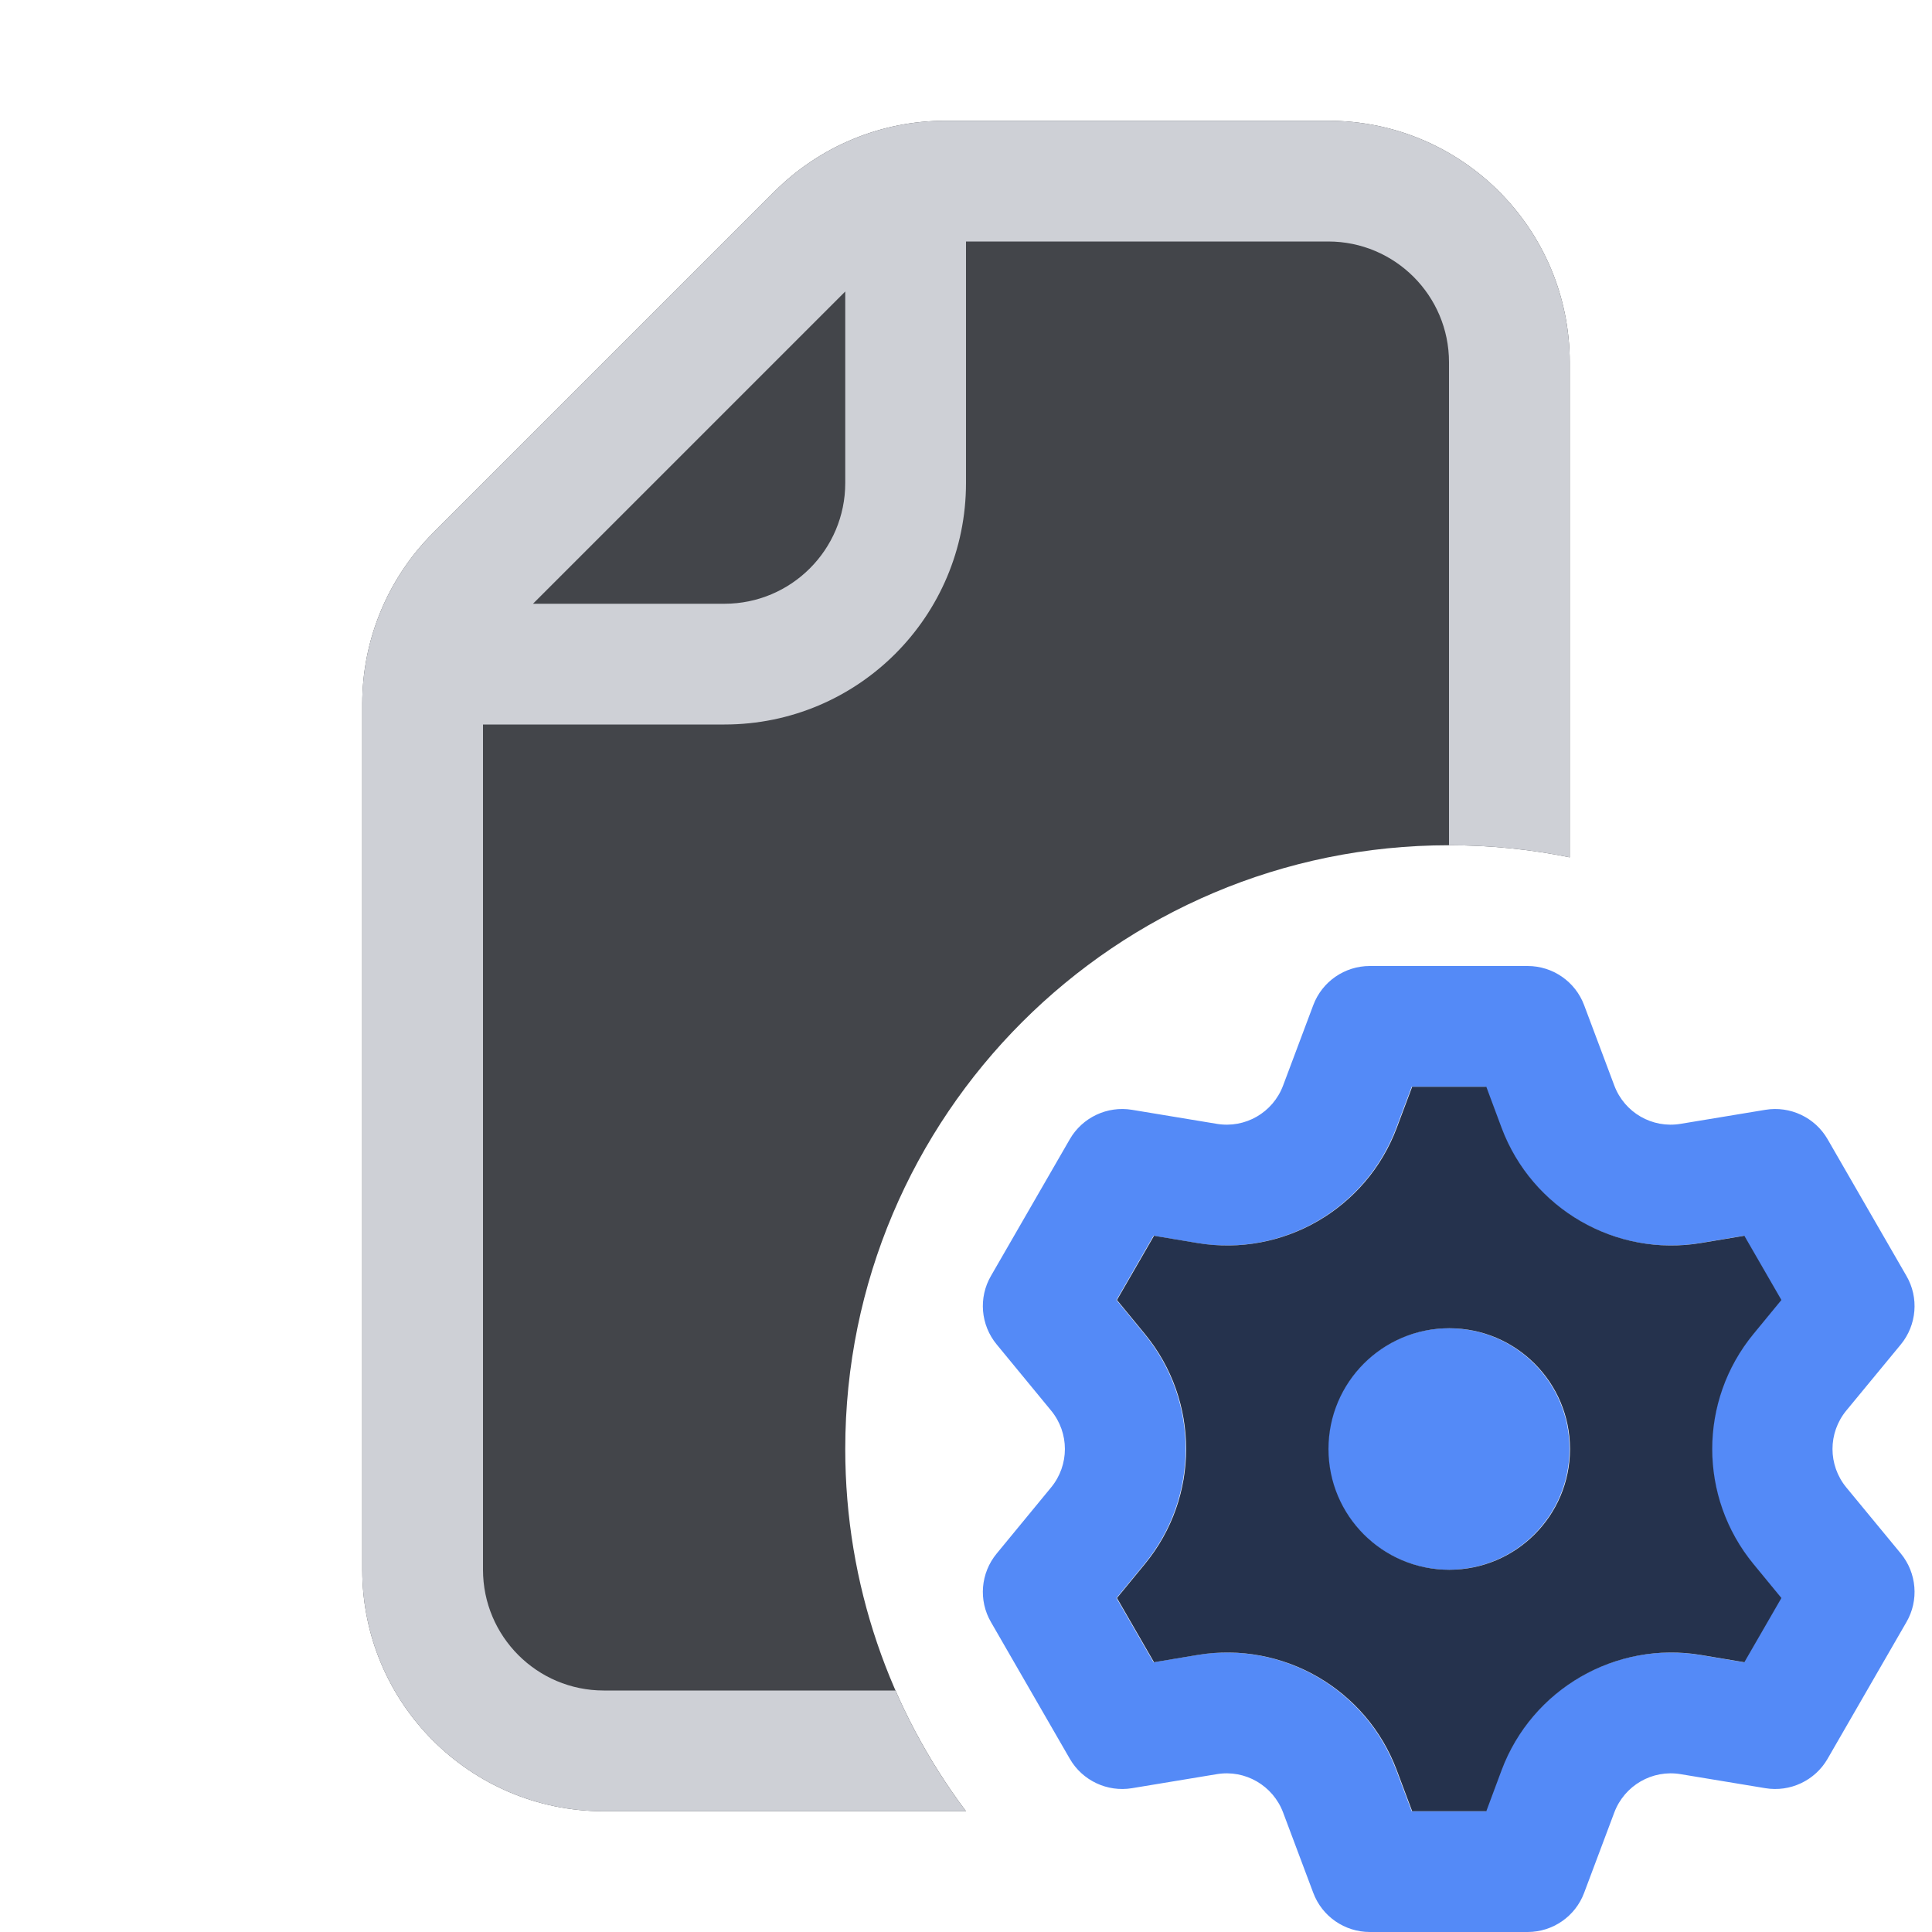
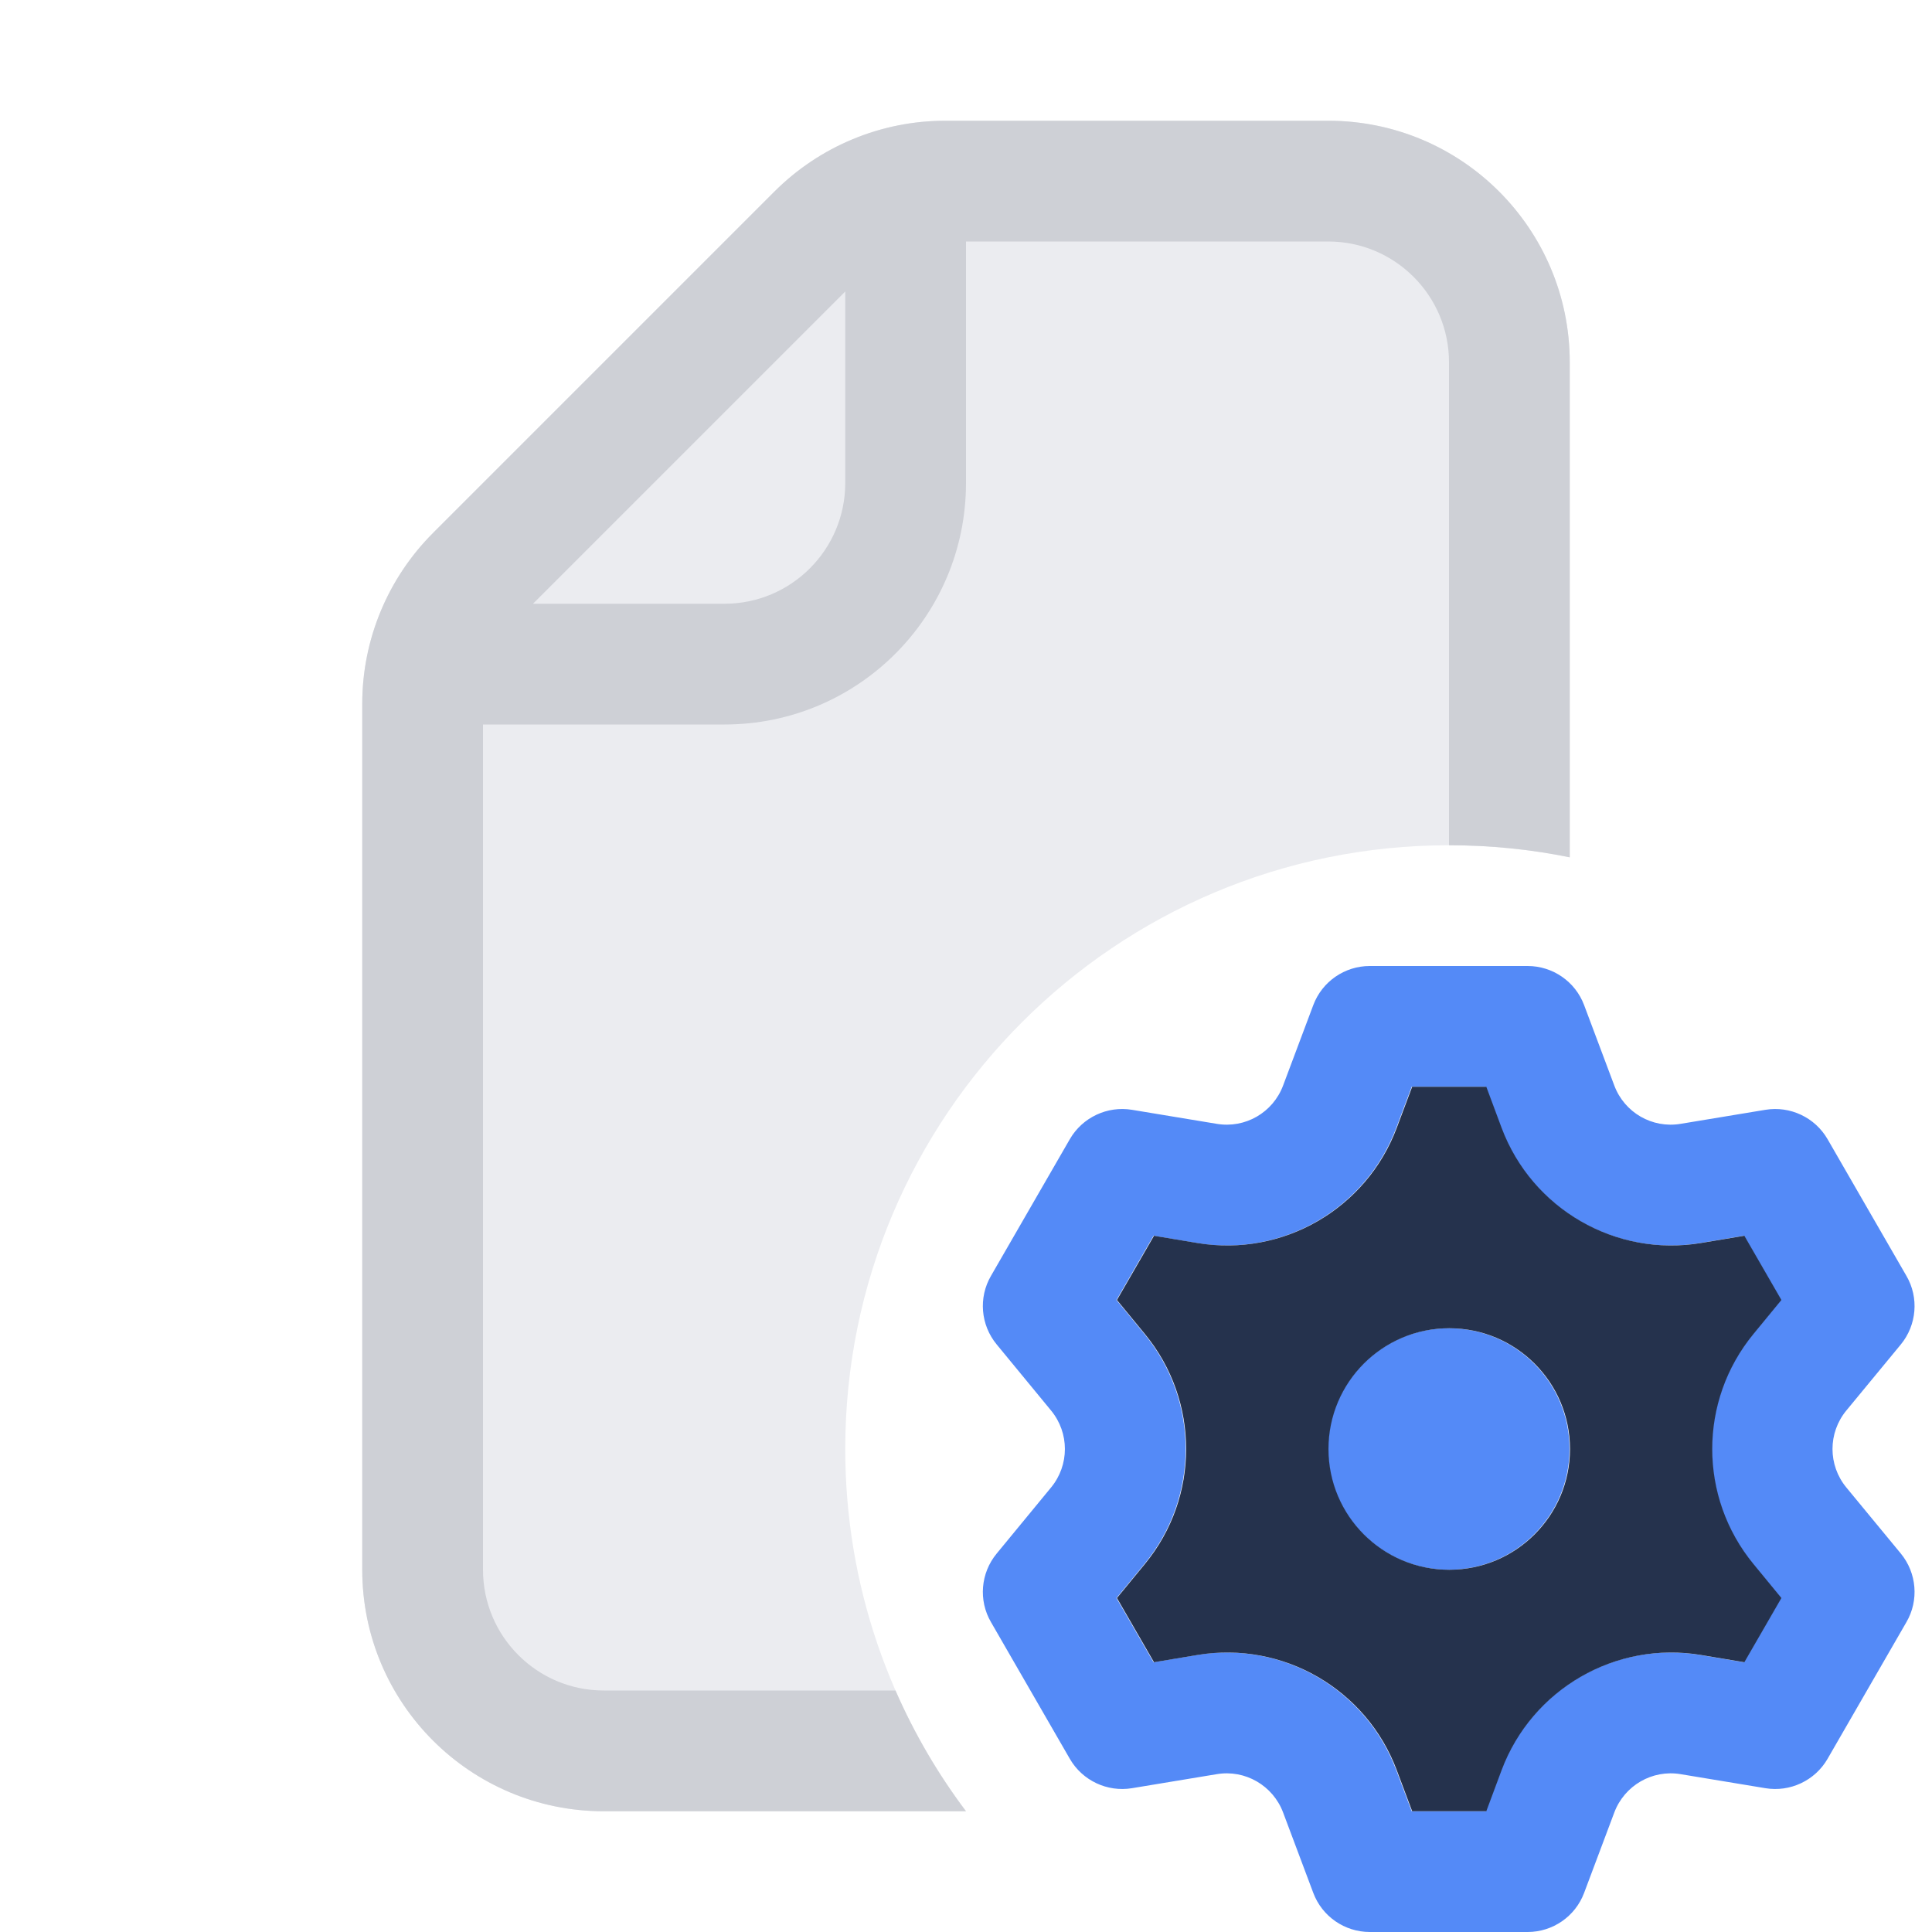
<svg xmlns="http://www.w3.org/2000/svg" width="16" height="16" viewBox="0 0 16 16" fill="none">
  <path d="M11.998 13C12.55 13 12.998 12.552 12.998 12C12.998 11.448 12.55 11 11.998 11C11.445 11 10.998 11.448 10.998 12C10.998 12.552 11.445 13 11.998 13Z" fill="#548AF7" />
  <path fill-rule="evenodd" clip-rule="evenodd" d="M13.119 15.676C13.046 15.871 12.859 16 12.651 16H11.344C11.136 16 10.949 15.871 10.876 15.676L10.626 15.01C10.542 14.787 10.312 14.653 10.076 14.693L9.375 14.809C9.17 14.843 8.964 14.746 8.86 14.566L8.207 13.434C8.102 13.254 8.121 13.027 8.254 12.866L8.705 12.318C8.857 12.133 8.857 11.867 8.705 11.682L8.254 11.134C8.121 10.973 8.102 10.746 8.207 10.566L8.86 9.434C8.964 9.254 9.17 9.157 9.375 9.191L10.076 9.307C10.312 9.347 10.542 9.214 10.626 8.99L10.876 8.324C10.949 8.129 11.136 8 11.344 8H12.651C12.859 8 13.046 8.129 13.119 8.324L13.369 8.99C13.453 9.214 13.683 9.347 13.919 9.307L14.62 9.191C14.825 9.157 15.031 9.254 15.135 9.434L15.788 10.566C15.893 10.746 15.874 10.973 15.742 11.134L15.29 11.682C15.138 11.867 15.138 12.133 15.29 12.318L15.742 12.866C15.874 13.027 15.893 13.254 15.788 13.434L15.135 14.566C15.031 14.746 14.825 14.843 14.62 14.809L13.919 14.693C13.683 14.653 13.453 14.787 13.369 15.01L13.119 15.676ZM11.691 15H12.305L12.432 14.659C12.684 13.988 13.376 13.588 14.083 13.706L14.442 13.766L14.749 13.234L14.518 12.953C14.062 12.399 14.062 11.601 14.518 11.047L14.749 10.766L14.442 10.234L14.083 10.294C13.376 10.412 12.684 10.012 12.432 9.341L12.305 9H11.691L11.563 9.341C11.311 10.012 10.619 10.412 9.912 10.294L9.553 10.234L9.246 10.766L9.477 11.047C9.933 11.601 9.933 12.399 9.477 12.953L9.246 13.234L9.553 13.766L9.912 13.706C10.619 13.588 11.311 13.988 11.563 14.659L11.691 15Z" fill="#548AF7" />
  <path fill-rule="evenodd" clip-rule="evenodd" d="M12.309 15H11.695L11.567 14.659C11.315 13.988 10.623 13.588 9.916 13.706L9.557 13.766L9.25 13.234L9.481 12.953C9.937 12.399 9.937 11.601 9.481 11.047L9.25 10.766L9.557 10.234L9.916 10.294C10.623 10.412 11.315 10.012 11.567 9.341L11.695 9H12.309L12.436 9.341C12.688 10.012 13.38 10.412 14.087 10.294L14.446 10.234L14.753 10.766L14.522 11.047C14.066 11.601 14.066 12.399 14.522 12.953L14.753 13.234L14.446 13.766L14.087 13.706C13.38 13.588 12.688 13.988 12.436 14.659L12.309 15ZM13.002 12C13.002 12.552 12.554 13 12.002 13C11.449 13 11.002 12.552 11.002 12C11.002 11.448 11.449 11 12.002 11C12.554 11 13.002 11.448 13.002 12Z" fill="#25324D" />
-   <path d="M3 13V5.828C3 5.298 3.211 4.789 3.586 4.414L6.414 1.586C6.789 1.211 7.298 1 7.828 1H11C12.105 1 13 1.895 13 3V7.1C12.677 7.034 12.342 7 12 7C9.239 7 7 9.239 7 12C7 13.126 7.372 14.164 8 15H5C3.895 15 3 14.105 3 13Z" fill="#43454A" />
+   <path d="M3 13V5.828C3 5.298 3.211 4.789 3.586 4.414L6.414 1.586C6.789 1.211 7.298 1 7.828 1H11C12.105 1 13 1.895 13 3V7.1C12.677 7.034 12.342 7 12 7C9.239 7 7 9.239 7 12C7 13.126 7.372 14.164 8 15H5C3.895 15 3 14.105 3 13Z" fill="#ebecf0" />
  <path fill-rule="evenodd" clip-rule="evenodd" d="M3 13V5.828C3 5.298 3.211 4.789 3.586 4.414L6.414 1.586C6.789 1.211 7.298 1 7.828 1H11C12.105 1 13 1.895 13 3V7.1C12.677 7.034 12.342 7 12 7V3C12 2.448 11.552 2 11 2H8V4C8 5.105 7.105 6 6 6H4V13C4 13.552 4.448 14 5 14H7.416C7.572 14.357 7.768 14.692 8 15H5C3.895 15 3 14.105 3 13ZM4.414 5L7 2.414V4C7 4.552 6.552 5 6 5H4.414Z" fill="#CED0D6" />
</svg>
